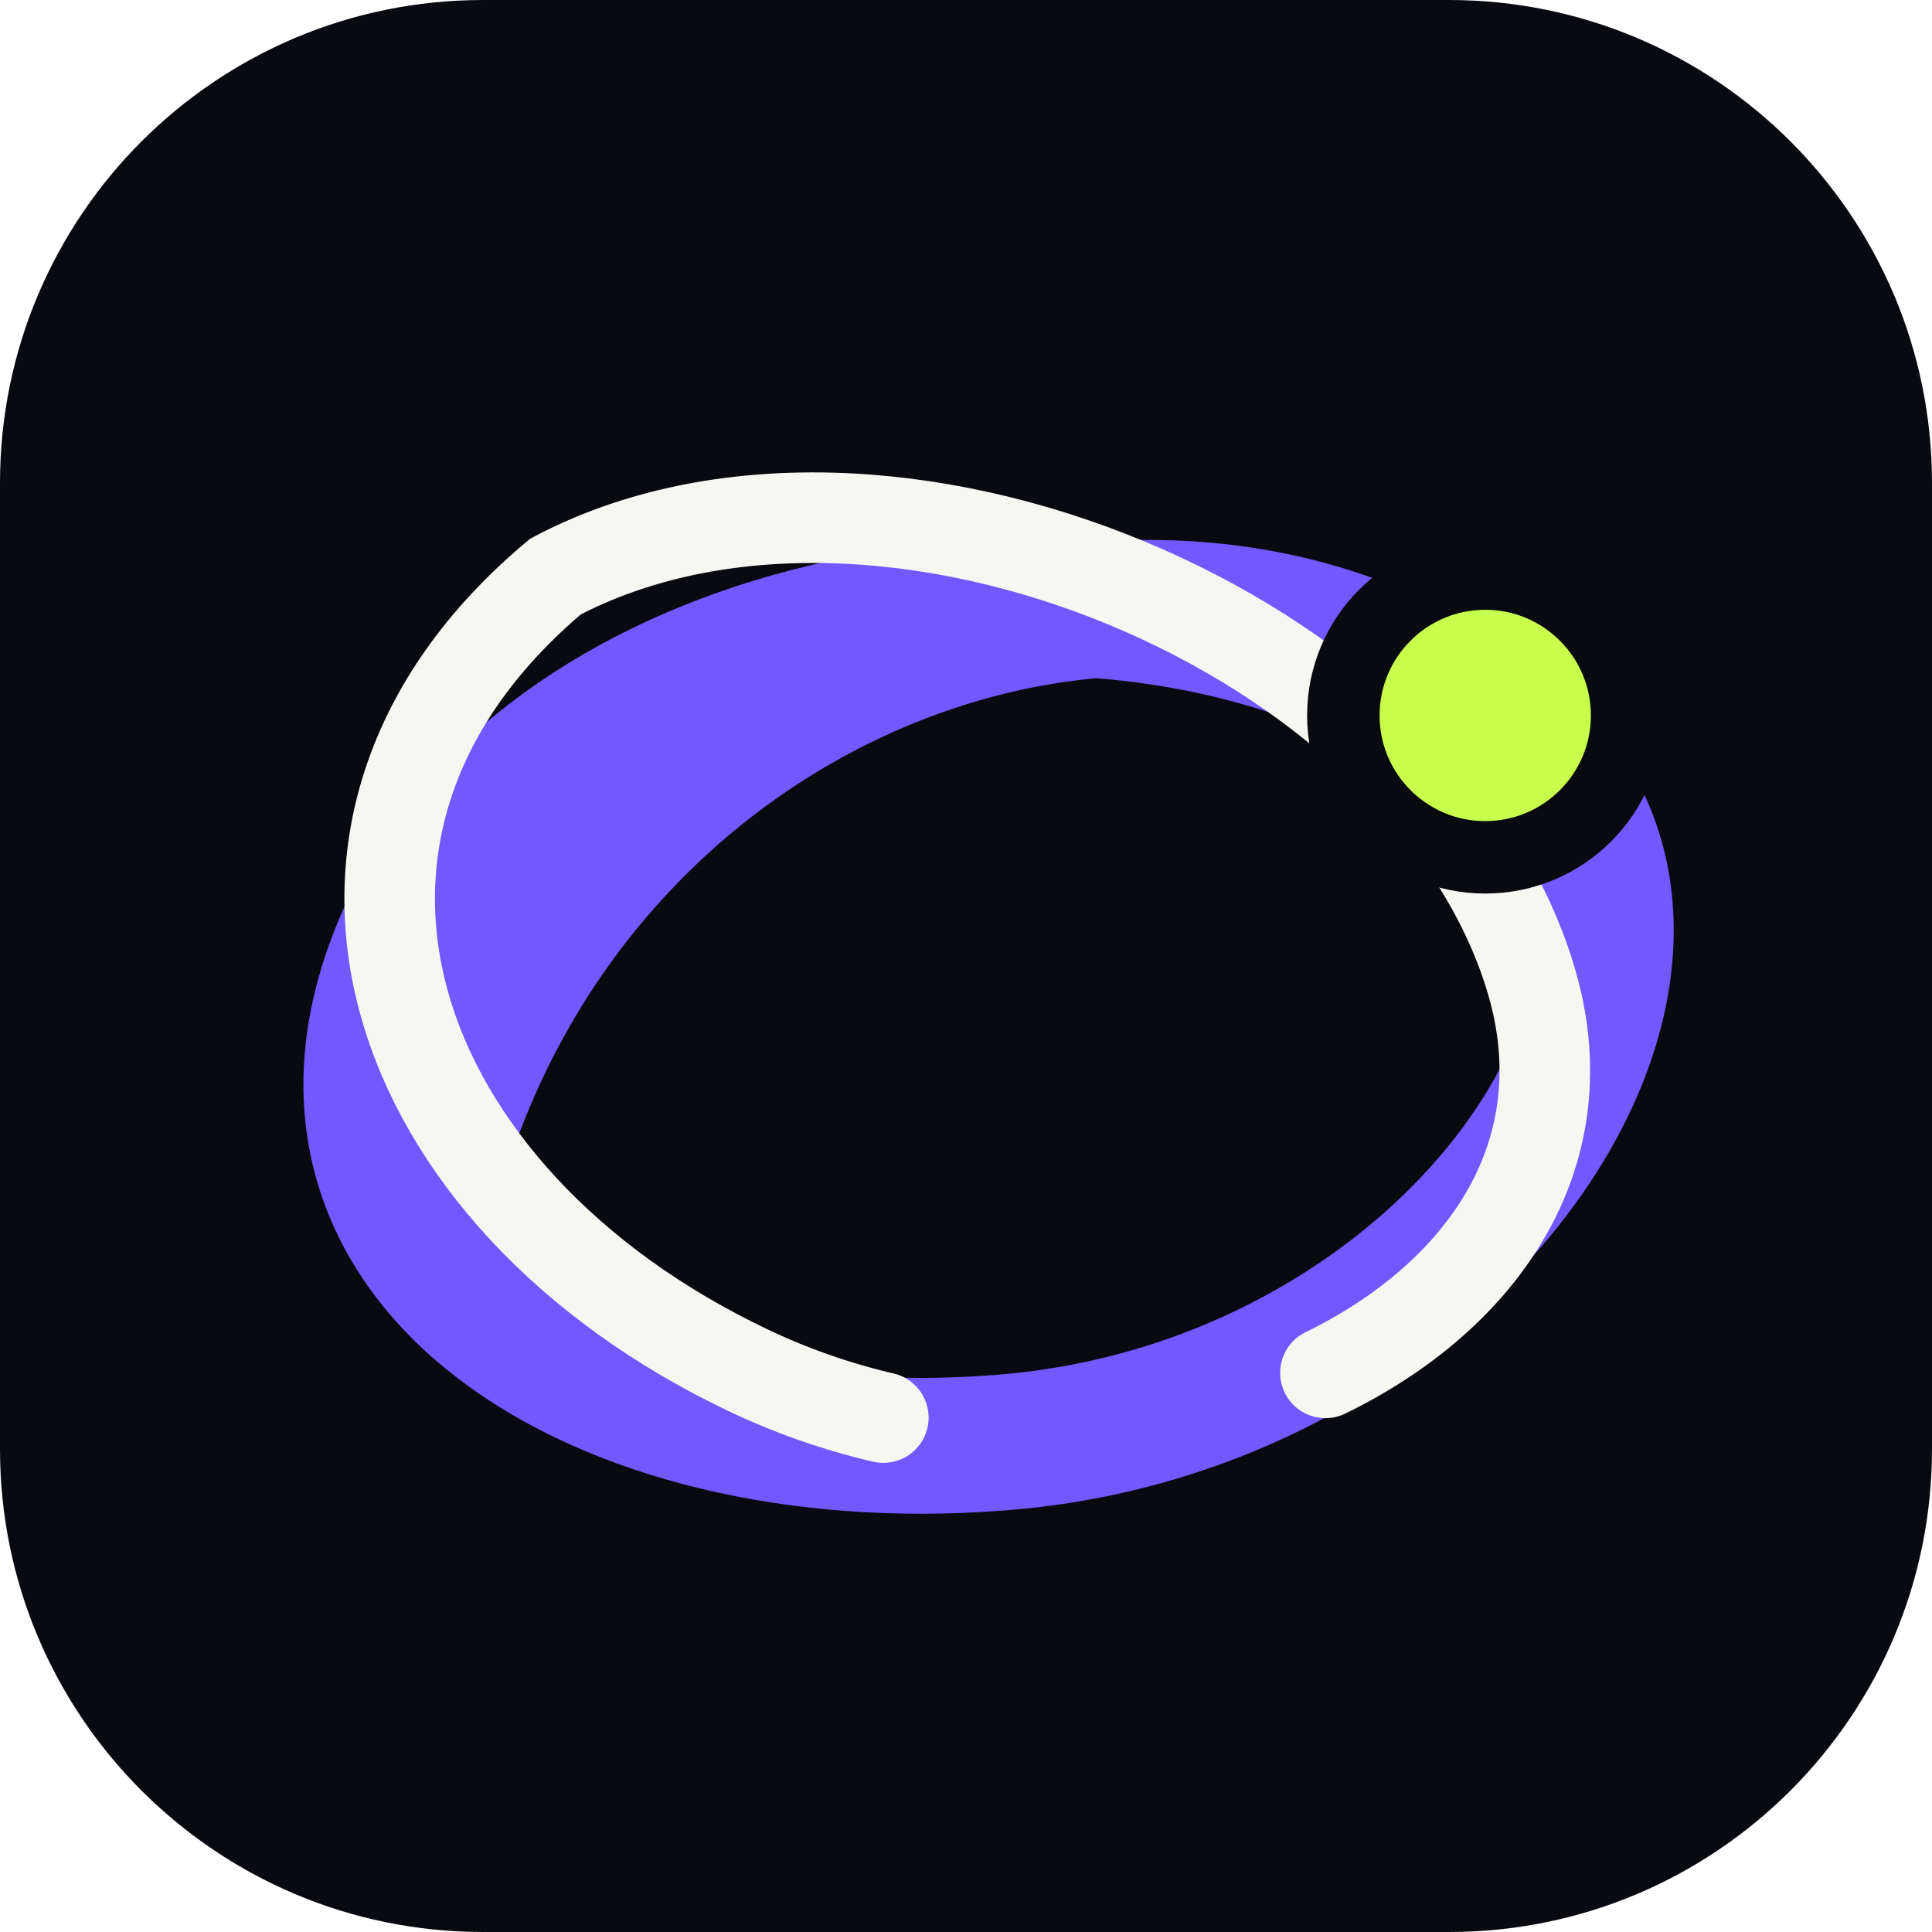
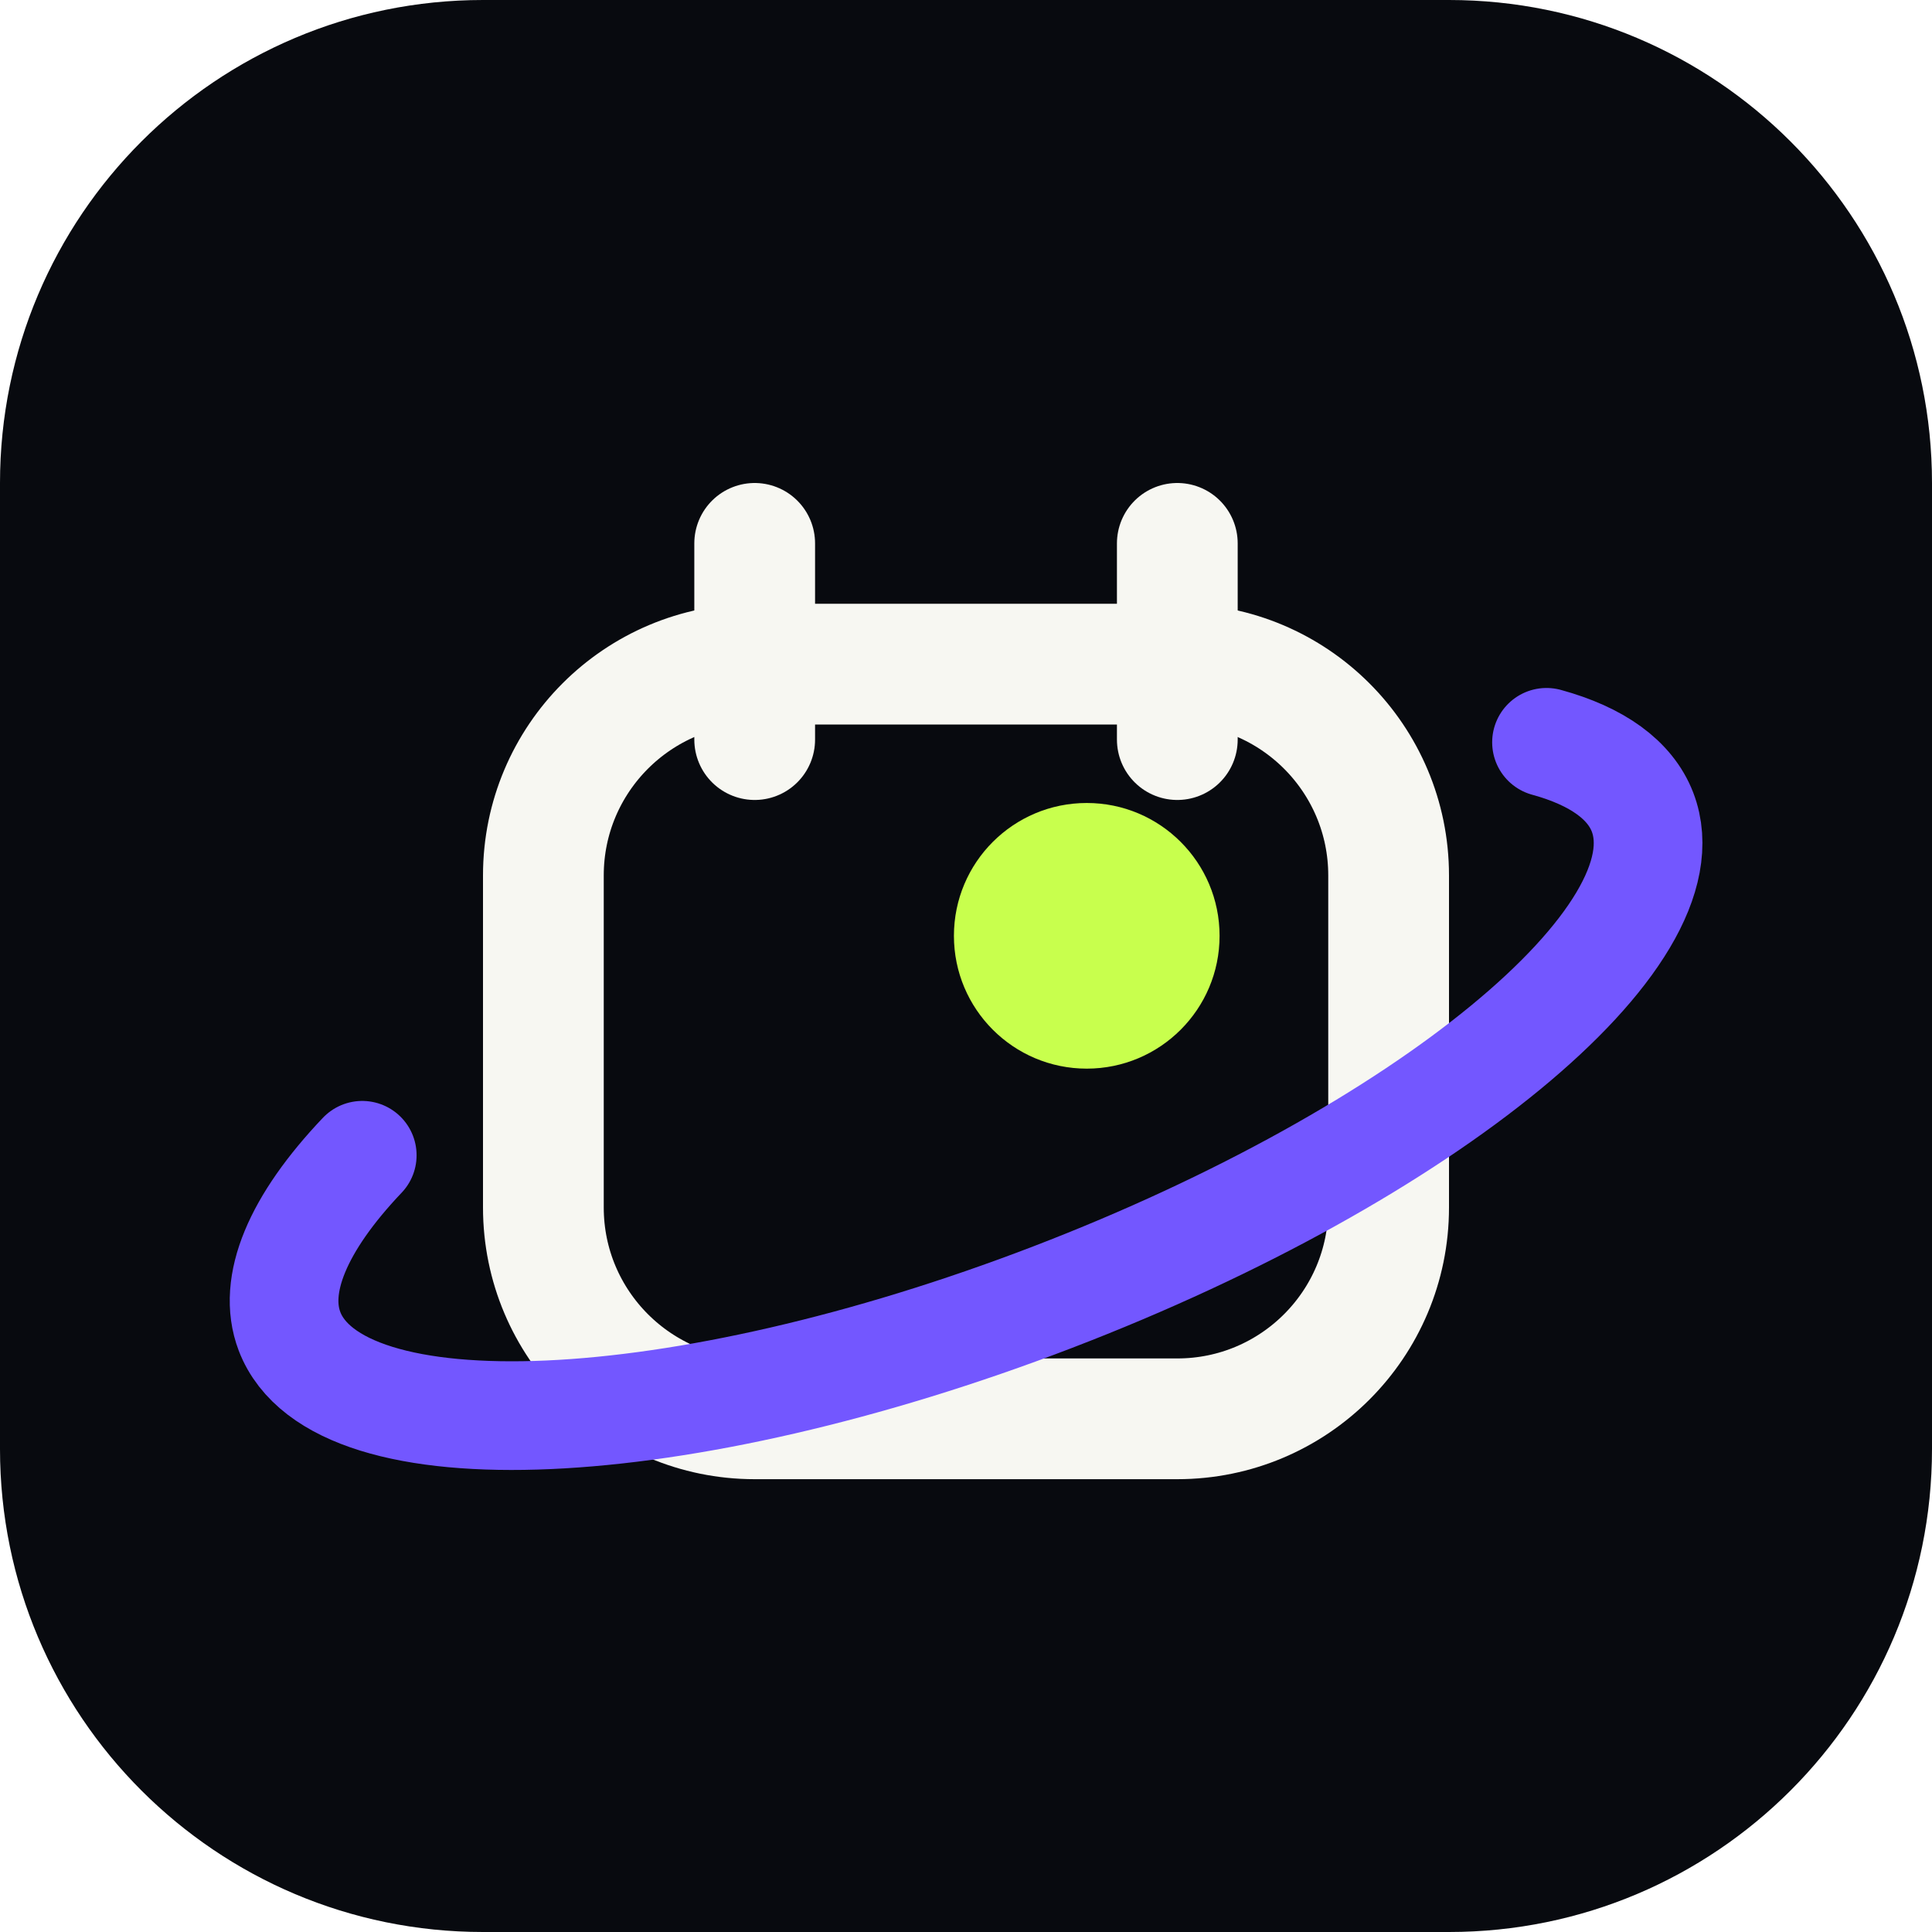
- <svg xmlns="http://www.w3.org/2000/svg" viewBox="0 0 64 64" fill="none" role="img" aria-labelledby="title">
+ <svg xmlns="http://www.w3.org/2000/svg" viewBox="0 0 64 64" width="64" height="64" fill="none" role="img" aria-labelledby="t">
  <rect width="64" height="64" rx="16" fill="#080A0F" />
-   <path d="M14.5 38.5C19.7 21.4 39.3 15.1 50.3 24.5C58.4 31.5 48.5 46.7 33 47.8C19.8 48.8 8.7 41.8 13.4 31.1C17.8 21.1 34 17.2 45.4 22.5" stroke="#7357FF" stroke-width="4.5" stroke-linecap="round" />
-   <path d="M18.4 19.1C29.2 13.4 47.2 20.9 50.7 32.4C54.2 43.9 37.6 51.5 24.8 45.4C12.8 39.7 8.5 27.4 18.4 19.1Z" stroke="#F7F7F2" stroke-width="3" stroke-linecap="round" stroke-dasharray="55 15" />
-   <circle cx="49.2" cy="23.7" r="4.7" fill="#C8FF4D" stroke="#080A0F" stroke-width="2.4" />
+   <rect x="18" y="22" width="28" height="25" rx="7" stroke="#F7F7F2" stroke-width="4" />
+   <path d="M25 18v6.5M39 18v6.5" stroke="#F7F7F2" stroke-width="4" stroke-linecap="round" />
+   <circle cx="36" cy="31" r="4.4" fill="#C8FF4D" />
+   <path d="M51.23 24.59A24 8 -21 0 1 54.41 26.9A24 8 -21 0 1 34.87 42.97A24 8 -21 0 1 9.59 44.1A24 8 -21 0 1 12 38.27" stroke="#7357FF" stroke-width="3.6" stroke-linecap="round" />
</svg>
